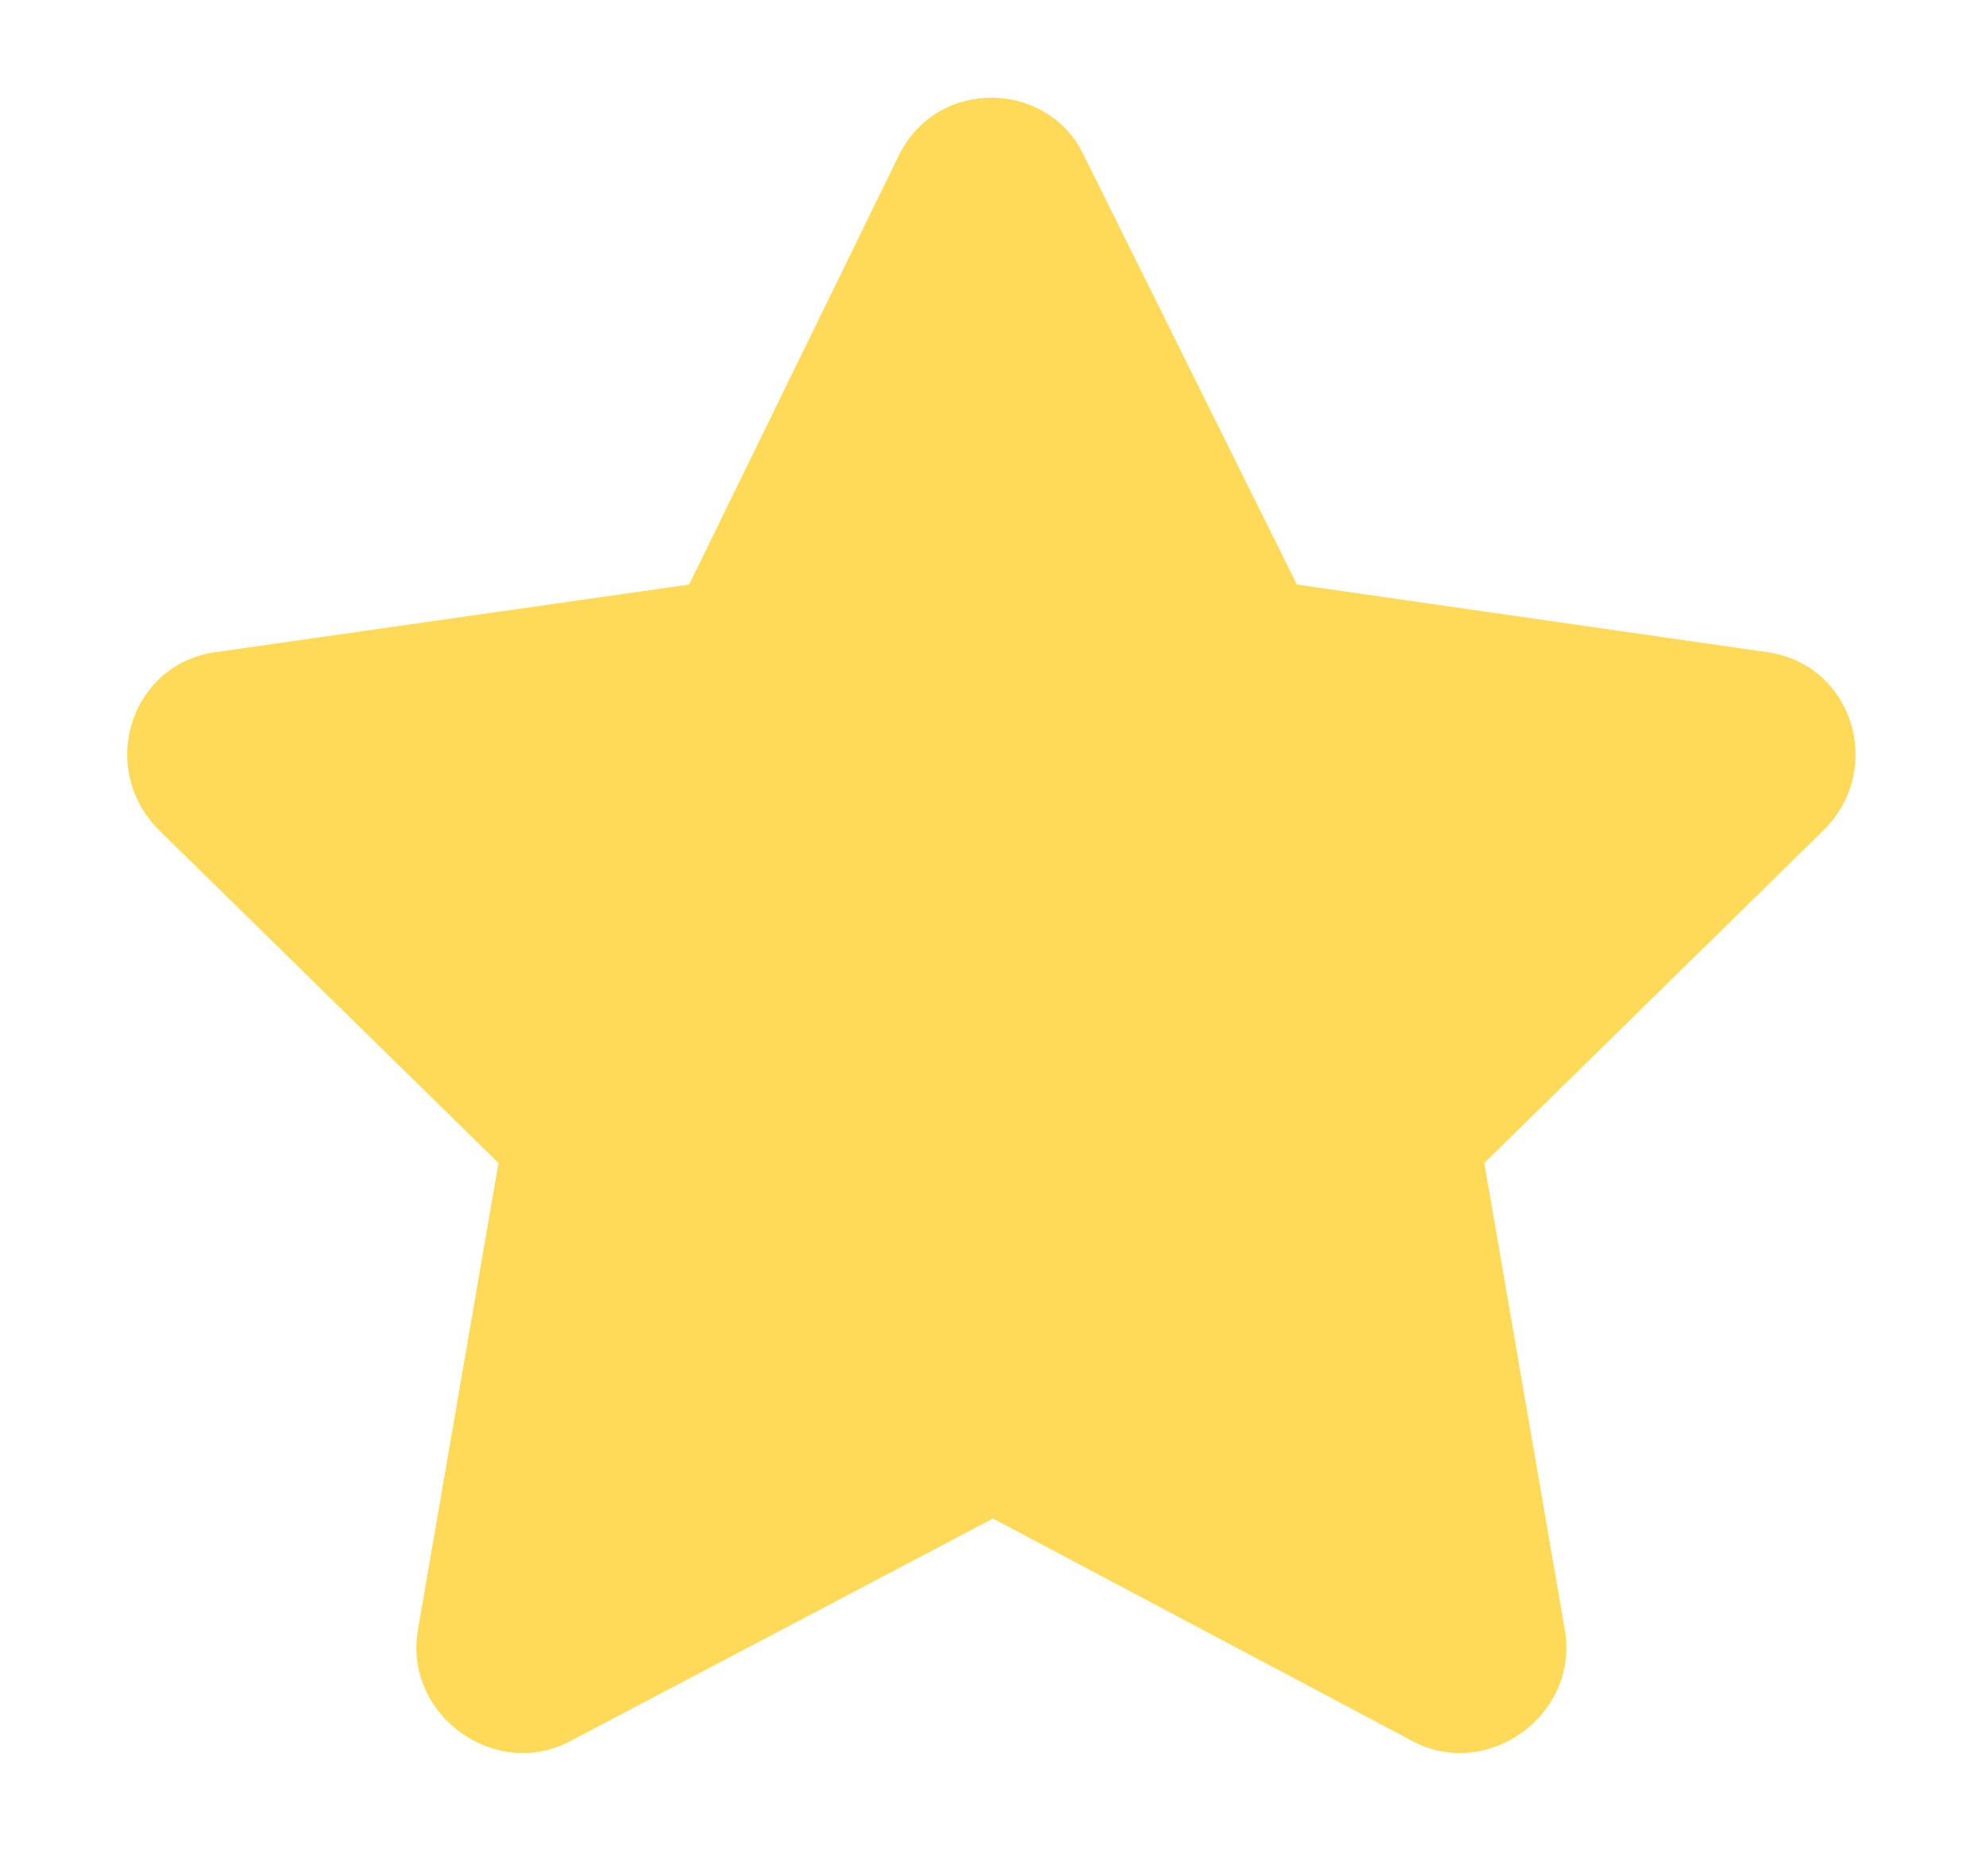
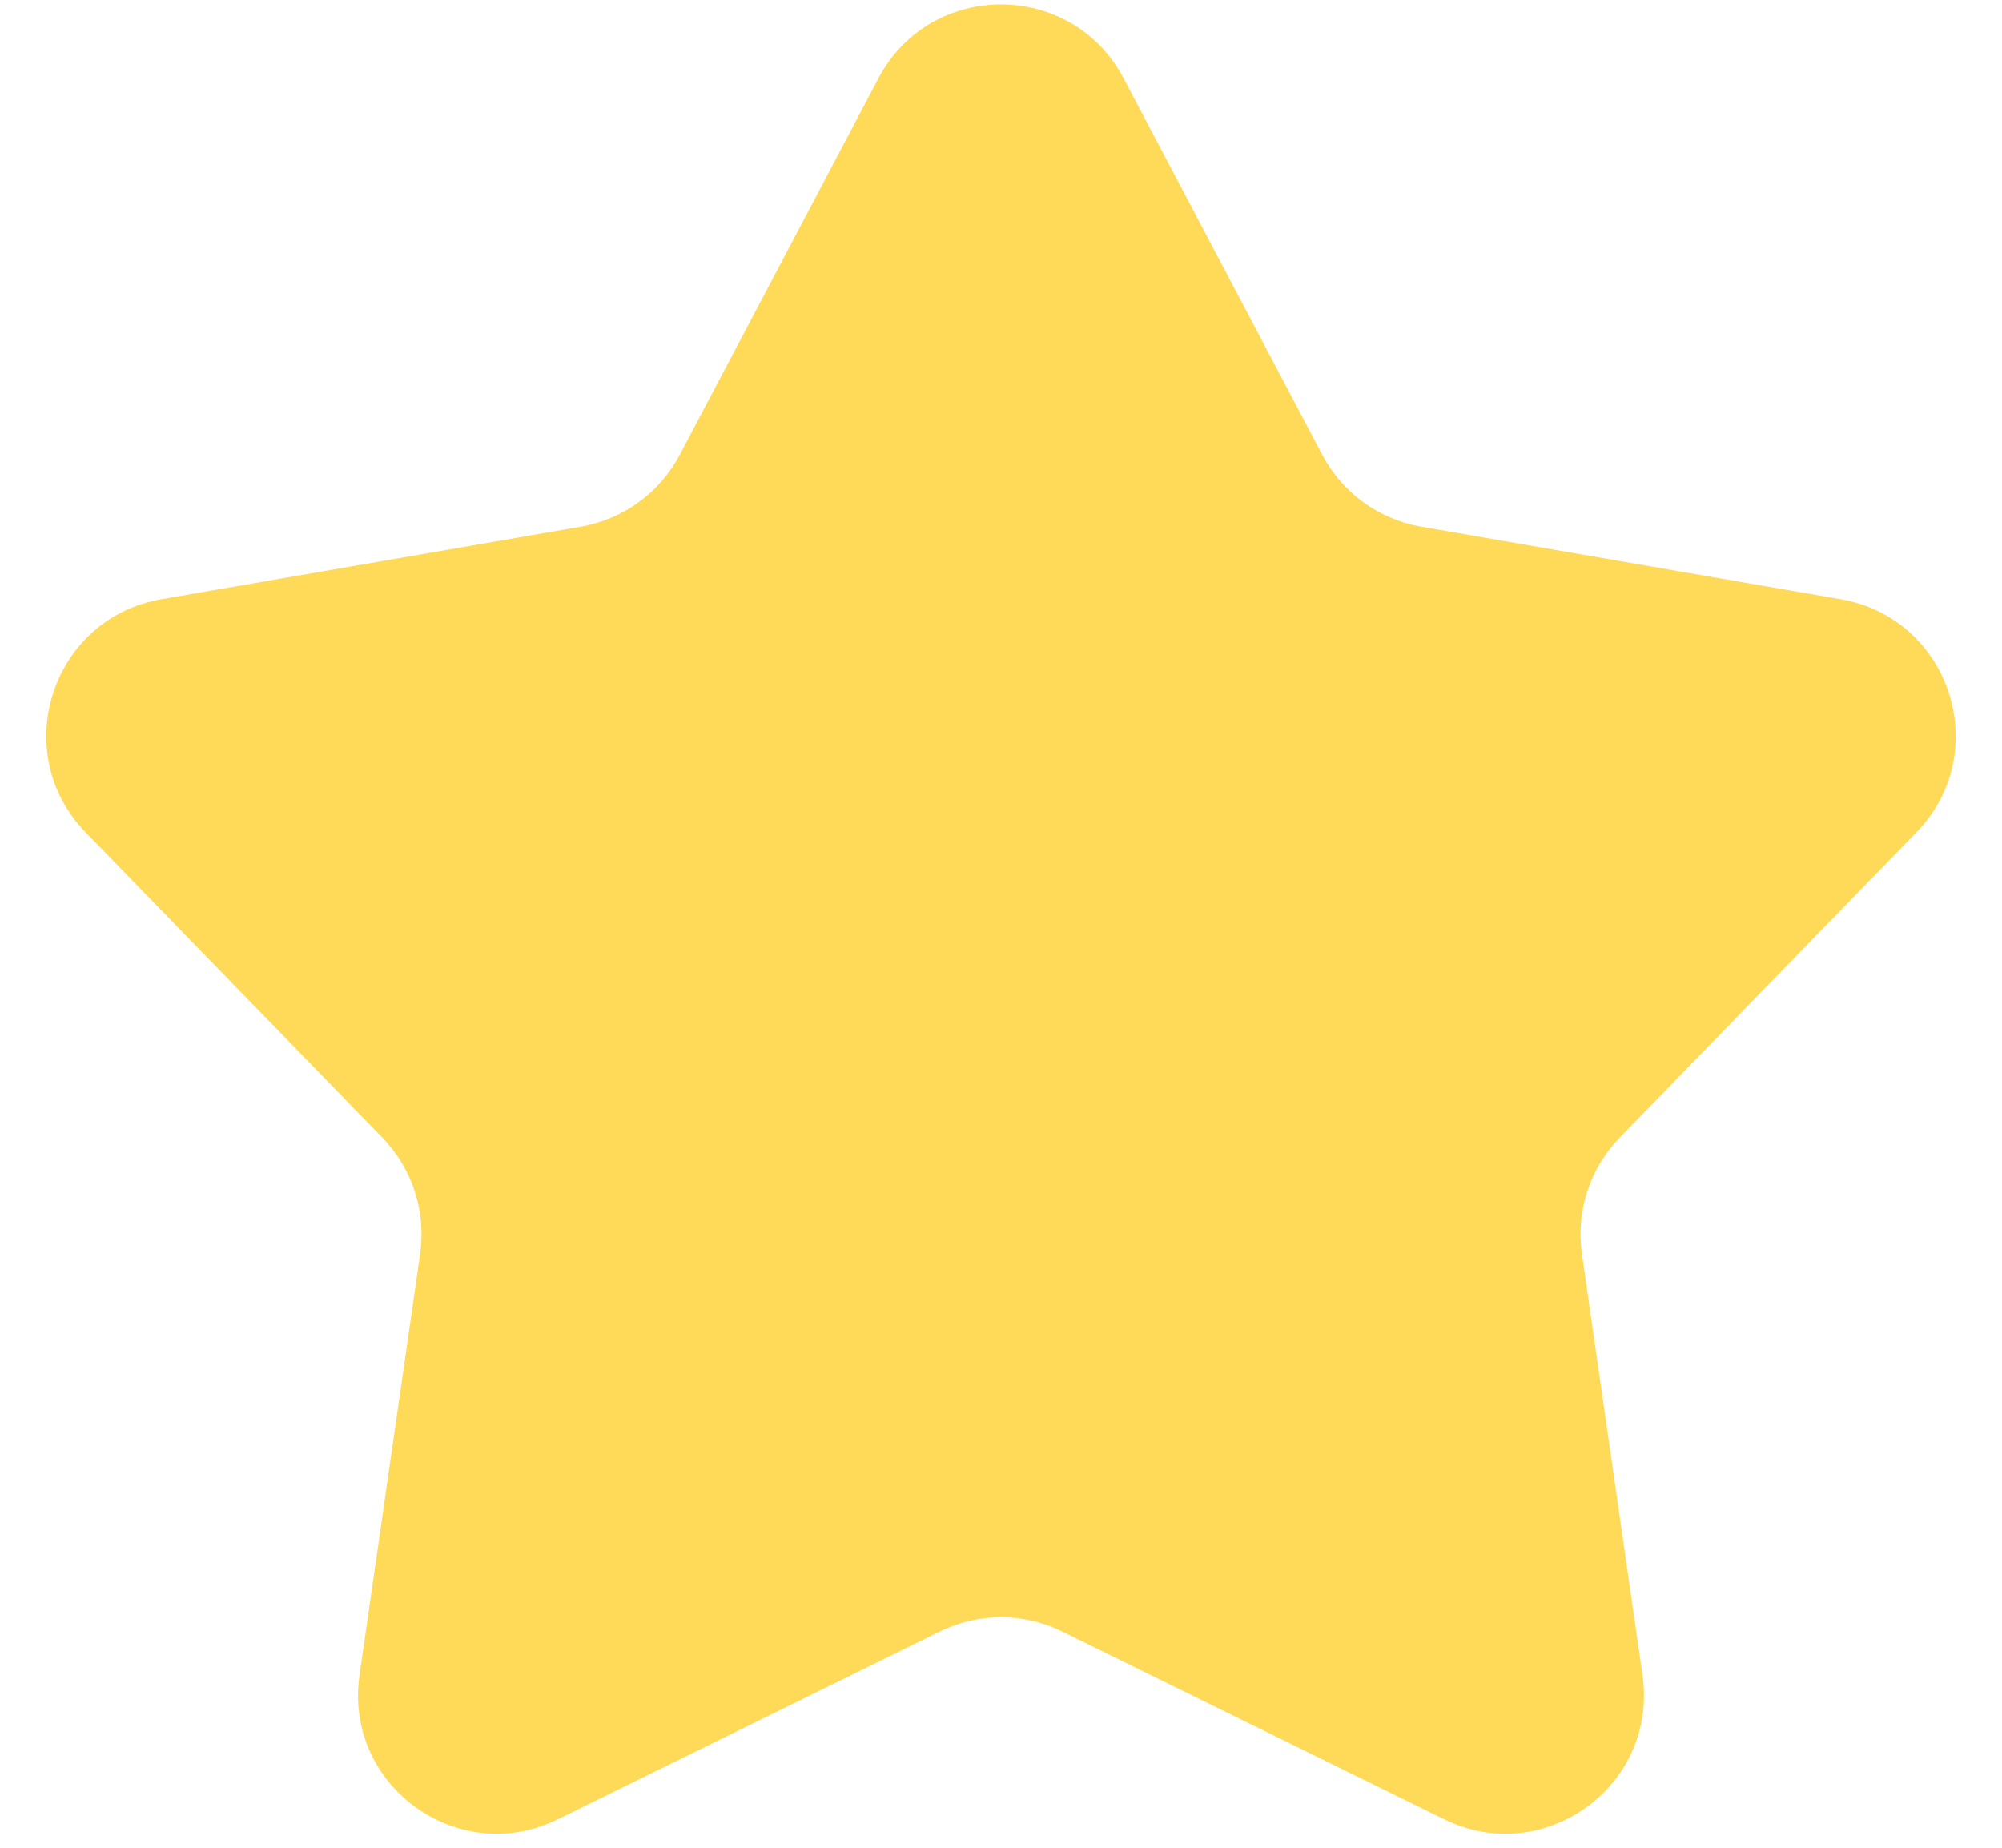
- <svg xmlns="http://www.w3.org/2000/svg" width="18" height="17" viewBox="0 0 18 17" fill="none">
-   <path d="M8.15 1.402L6.246 5.299L1.939 5.914C1.178 6.031 0.885 6.969 1.441 7.525L4.518 10.543L3.785 14.791C3.668 15.553 4.488 16.139 5.162 15.787L9 13.766L12.809 15.787C13.482 16.139 14.303 15.553 14.185 14.791L13.453 10.543L16.529 7.525C17.086 6.969 16.793 6.031 16.031 5.914L11.754 5.299L9.82 1.402C9.498 0.729 8.502 0.699 8.15 1.402Z" fill="#FFDA58" />
+ <svg xmlns="http://www.w3.org/2000/svg" width="26" height="24" viewBox="0 0 26 24" fill="none">
+   <path d="M11.408 1.017C12.083 -0.263 13.917 -0.263 14.592 1.017L17.172 5.907C17.432 6.401 17.907 6.745 18.457 6.841L23.904 7.783C25.33 8.03 25.897 9.773 24.888 10.811L21.035 14.776C20.646 15.176 20.465 15.734 20.544 16.286L21.331 21.758C21.537 23.191 20.054 24.268 18.755 23.63L13.794 21.191C13.293 20.944 12.707 20.944 12.206 21.191L7.245 23.63C5.946 24.268 4.463 23.191 4.669 21.758L5.456 16.286C5.535 15.734 5.354 15.176 4.965 14.776L1.112 10.811C0.103 9.773 0.67 8.03 2.096 7.783L7.543 6.841C8.093 6.745 8.568 6.401 8.828 5.907L11.408 1.017Z" fill="#FFDA58" />
</svg>
